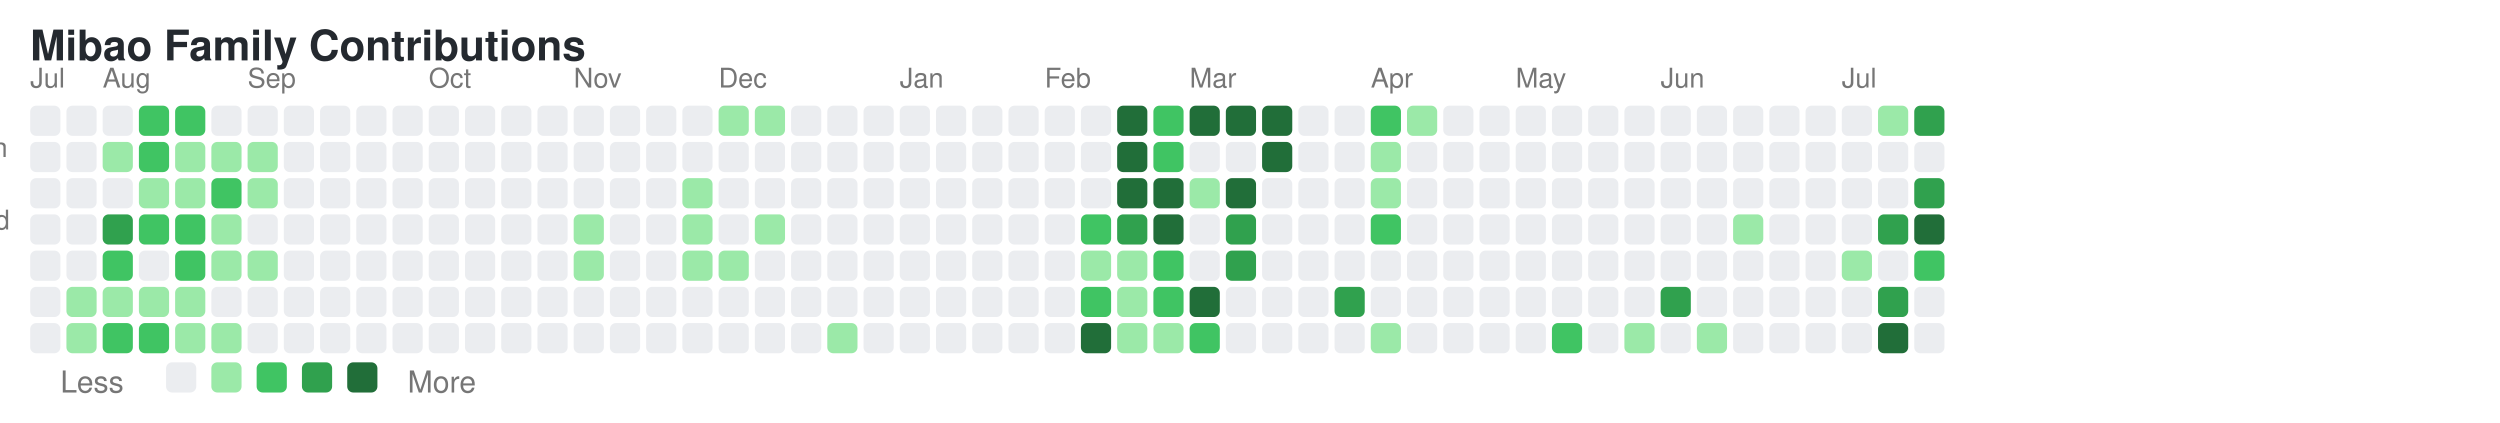
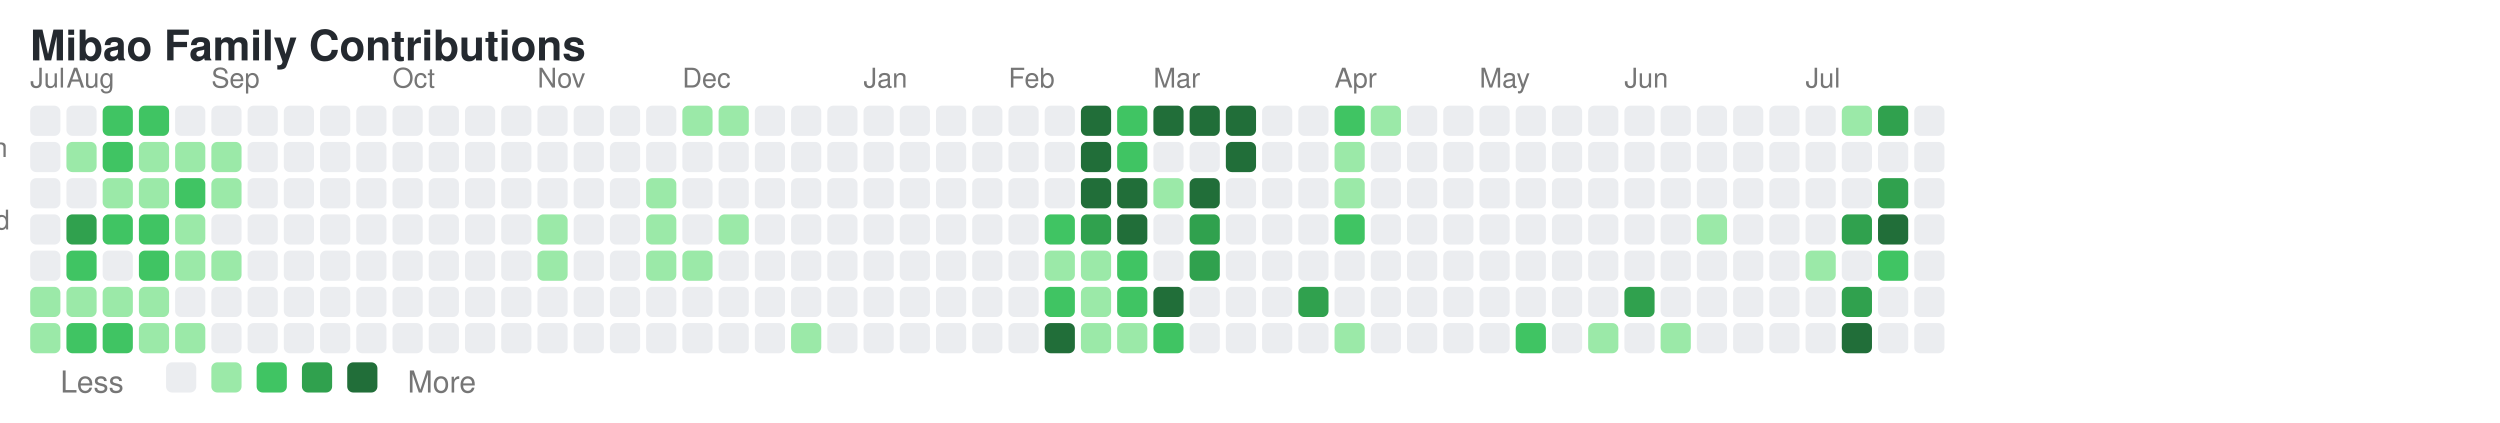
<svg xmlns="http://www.w3.org/2000/svg" width="828" height="140">
  <text x="10" y="20" font-family="-apple-system, BlinkMacSystemFont, Segoe UI, Helvetica, Arial, sans-serif" font-size="14" font-weight="600" fill="#24292f">Mibao Family Contributions</text>
  <g transform="translate(10, 35)">
    <text x="0" y="-6" font-family="-apple-system, BlinkMacSystemFont, Segoe UI, Helvetica, Arial, sans-serif" font-size="9" fill="#767676">Jul</text>
-     <text x="24" y="-6" font-family="-apple-system, BlinkMacSystemFont, Segoe UI, Helvetica, Arial, sans-serif" font-size="9" fill="#767676">Aug</text>
-     <text x="72" y="-6" font-family="-apple-system, BlinkMacSystemFont, Segoe UI, Helvetica, Arial, sans-serif" font-size="9" fill="#767676">Sep</text>
-     <text x="132" y="-6" font-family="-apple-system, BlinkMacSystemFont, Segoe UI, Helvetica, Arial, sans-serif" font-size="9" fill="#767676">Oct</text>
-     <text x="180" y="-6" font-family="-apple-system, BlinkMacSystemFont, Segoe UI, Helvetica, Arial, sans-serif" font-size="9" fill="#767676">Nov</text>
-     <text x="228" y="-6" font-family="-apple-system, BlinkMacSystemFont, Segoe UI, Helvetica, Arial, sans-serif" font-size="9" fill="#767676">Dec</text>
-     <text x="288" y="-6" font-family="-apple-system, BlinkMacSystemFont, Segoe UI, Helvetica, Arial, sans-serif" font-size="9" fill="#767676">Jan</text>
-     <text x="336" y="-6" font-family="-apple-system, BlinkMacSystemFont, Segoe UI, Helvetica, Arial, sans-serif" font-size="9" fill="#767676">Feb</text>
-     <text x="384" y="-6" font-family="-apple-system, BlinkMacSystemFont, Segoe UI, Helvetica, Arial, sans-serif" font-size="9" fill="#767676">Mar</text>
-     <text x="444" y="-6" font-family="-apple-system, BlinkMacSystemFont, Segoe UI, Helvetica, Arial, sans-serif" font-size="9" fill="#767676">Apr</text>
-     <text x="492" y="-6" font-family="-apple-system, BlinkMacSystemFont, Segoe UI, Helvetica, Arial, sans-serif" font-size="9" fill="#767676">May</text>
-     <text x="540" y="-6" font-family="-apple-system, BlinkMacSystemFont, Segoe UI, Helvetica, Arial, sans-serif" font-size="9" fill="#767676">Jun</text>
-     <text x="600" y="-6" font-family="-apple-system, BlinkMacSystemFont, Segoe UI, Helvetica, Arial, sans-serif" font-size="9" fill="#767676">Jul</text>
+     <text x="12" y="-6" font-family="-apple-system, BlinkMacSystemFont, Segoe UI, Helvetica, Arial, sans-serif" font-size="9" fill="#767676">Aug</text>
+     <text x="60" y="-6" font-family="-apple-system, BlinkMacSystemFont, Segoe UI, Helvetica, Arial, sans-serif" font-size="9" fill="#767676">Sep</text>
+     <text x="120" y="-6" font-family="-apple-system, BlinkMacSystemFont, Segoe UI, Helvetica, Arial, sans-serif" font-size="9" fill="#767676">Oct</text>
+     <text x="168" y="-6" font-family="-apple-system, BlinkMacSystemFont, Segoe UI, Helvetica, Arial, sans-serif" font-size="9" fill="#767676">Nov</text>
+     <text x="216" y="-6" font-family="-apple-system, BlinkMacSystemFont, Segoe UI, Helvetica, Arial, sans-serif" font-size="9" fill="#767676">Dec</text>
+     <text x="276" y="-6" font-family="-apple-system, BlinkMacSystemFont, Segoe UI, Helvetica, Arial, sans-serif" font-size="9" fill="#767676">Jan</text>
+     <text x="324" y="-6" font-family="-apple-system, BlinkMacSystemFont, Segoe UI, Helvetica, Arial, sans-serif" font-size="9" fill="#767676">Feb</text>
+     <text x="372" y="-6" font-family="-apple-system, BlinkMacSystemFont, Segoe UI, Helvetica, Arial, sans-serif" font-size="9" fill="#767676">Mar</text>
+     <text x="432" y="-6" font-family="-apple-system, BlinkMacSystemFont, Segoe UI, Helvetica, Arial, sans-serif" font-size="9" fill="#767676">Apr</text>
+     <text x="480" y="-6" font-family="-apple-system, BlinkMacSystemFont, Segoe UI, Helvetica, Arial, sans-serif" font-size="9" fill="#767676">May</text>
+     <text x="528" y="-6" font-family="-apple-system, BlinkMacSystemFont, Segoe UI, Helvetica, Arial, sans-serif" font-size="9" fill="#767676">Jun</text>
+     <text x="588" y="-6" font-family="-apple-system, BlinkMacSystemFont, Segoe UI, Helvetica, Arial, sans-serif" font-size="9" fill="#767676">Jul</text>
    <text x="-25" y="17.0" font-family="-apple-system, BlinkMacSystemFont, Segoe UI, Helvetica, Arial, sans-serif" font-size="9" fill="#767676">Mon</text>
    <text x="-25" y="41.0" font-family="-apple-system, BlinkMacSystemFont, Segoe UI, Helvetica, Arial, sans-serif" font-size="9" fill="#767676">Wed</text>
    <text x="-25" y="65.0" font-family="-apple-system, BlinkMacSystemFont, Segoe UI, Helvetica, Arial, sans-serif" font-size="9" fill="#767676">Fri</text>
    <rect x="0" y="0" width="10" height="10" fill="#ebedf0" rx="2" />
    <rect x="0" y="12" width="10" height="10" fill="#ebedf0" rx="2" />
    <rect x="0" y="24" width="10" height="10" fill="#ebedf0" rx="2" />
    <rect x="0" y="36" width="10" height="10" fill="#ebedf0" rx="2" />
    <rect x="0" y="48" width="10" height="10" fill="#ebedf0" rx="2" />
-     <rect x="0" y="60" width="10" height="10" fill="#ebedf0" rx="2" />
-     <rect x="0" y="72" width="10" height="10" fill="#ebedf0" rx="2" />
+     <rect x="0" y="60" width="10" height="10" fill="#9be9a8" rx="2" />
+     <rect x="0" y="72" width="10" height="10" fill="#9be9a8" rx="2" />
    <rect x="12" y="0" width="10" height="10" fill="#ebedf0" rx="2" />
-     <rect x="12" y="12" width="10" height="10" fill="#ebedf0" rx="2" />
+     <rect x="12" y="12" width="10" height="10" fill="#9be9a8" rx="2" />
    <rect x="12" y="24" width="10" height="10" fill="#ebedf0" rx="2" />
-     <rect x="12" y="36" width="10" height="10" fill="#ebedf0" rx="2" />
-     <rect x="12" y="48" width="10" height="10" fill="#ebedf0" rx="2" />
+     <rect x="12" y="36" width="10" height="10" fill="#30a14e" rx="2" />
+     <rect x="12" y="48" width="10" height="10" fill="#40c463" rx="2" />
    <rect x="12" y="60" width="10" height="10" fill="#9be9a8" rx="2" />
-     <rect x="12" y="72" width="10" height="10" fill="#9be9a8" rx="2" />
-     <rect x="24" y="0" width="10" height="10" fill="#ebedf0" rx="2" />
-     <rect x="24" y="12" width="10" height="10" fill="#9be9a8" rx="2" />
-     <rect x="24" y="24" width="10" height="10" fill="#ebedf0" rx="2" />
-     <rect x="24" y="36" width="10" height="10" fill="#30a14e" rx="2" />
-     <rect x="24" y="48" width="10" height="10" fill="#40c463" rx="2" />
+     <rect x="12" y="72" width="10" height="10" fill="#40c463" rx="2" />
+     <rect x="24" y="0" width="10" height="10" fill="#40c463" rx="2" />
+     <rect x="24" y="12" width="10" height="10" fill="#40c463" rx="2" />
+     <rect x="24" y="24" width="10" height="10" fill="#9be9a8" rx="2" />
+     <rect x="24" y="36" width="10" height="10" fill="#40c463" rx="2" />
+     <rect x="24" y="48" width="10" height="10" fill="#ebedf0" rx="2" />
    <rect x="24" y="60" width="10" height="10" fill="#9be9a8" rx="2" />
    <rect x="24" y="72" width="10" height="10" fill="#40c463" rx="2" />
    <rect x="36" y="0" width="10" height="10" fill="#40c463" rx="2" />
-     <rect x="36" y="12" width="10" height="10" fill="#40c463" rx="2" />
+     <rect x="36" y="12" width="10" height="10" fill="#9be9a8" rx="2" />
    <rect x="36" y="24" width="10" height="10" fill="#9be9a8" rx="2" />
    <rect x="36" y="36" width="10" height="10" fill="#40c463" rx="2" />
-     <rect x="36" y="48" width="10" height="10" fill="#ebedf0" rx="2" />
+     <rect x="36" y="48" width="10" height="10" fill="#40c463" rx="2" />
    <rect x="36" y="60" width="10" height="10" fill="#9be9a8" rx="2" />
-     <rect x="36" y="72" width="10" height="10" fill="#40c463" rx="2" />
-     <rect x="48" y="0" width="10" height="10" fill="#40c463" rx="2" />
+     <rect x="36" y="72" width="10" height="10" fill="#9be9a8" rx="2" />
+     <rect x="48" y="0" width="10" height="10" fill="#ebedf0" rx="2" />
    <rect x="48" y="12" width="10" height="10" fill="#9be9a8" rx="2" />
-     <rect x="48" y="24" width="10" height="10" fill="#9be9a8" rx="2" />
-     <rect x="48" y="36" width="10" height="10" fill="#40c463" rx="2" />
-     <rect x="48" y="48" width="10" height="10" fill="#40c463" rx="2" />
-     <rect x="48" y="60" width="10" height="10" fill="#9be9a8" rx="2" />
+     <rect x="48" y="24" width="10" height="10" fill="#40c463" rx="2" />
+     <rect x="48" y="36" width="10" height="10" fill="#9be9a8" rx="2" />
+     <rect x="48" y="48" width="10" height="10" fill="#9be9a8" rx="2" />
+     <rect x="48" y="60" width="10" height="10" fill="#ebedf0" rx="2" />
    <rect x="48" y="72" width="10" height="10" fill="#9be9a8" rx="2" />
    <rect x="60" y="0" width="10" height="10" fill="#ebedf0" rx="2" />
    <rect x="60" y="12" width="10" height="10" fill="#9be9a8" rx="2" />
-     <rect x="60" y="24" width="10" height="10" fill="#40c463" rx="2" />
-     <rect x="60" y="36" width="10" height="10" fill="#9be9a8" rx="2" />
+     <rect x="60" y="24" width="10" height="10" fill="#9be9a8" rx="2" />
+     <rect x="60" y="36" width="10" height="10" fill="#ebedf0" rx="2" />
    <rect x="60" y="48" width="10" height="10" fill="#9be9a8" rx="2" />
    <rect x="60" y="60" width="10" height="10" fill="#ebedf0" rx="2" />
-     <rect x="60" y="72" width="10" height="10" fill="#9be9a8" rx="2" />
+     <rect x="60" y="72" width="10" height="10" fill="#ebedf0" rx="2" />
    <rect x="72" y="0" width="10" height="10" fill="#ebedf0" rx="2" />
-     <rect x="72" y="12" width="10" height="10" fill="#9be9a8" rx="2" />
-     <rect x="72" y="24" width="10" height="10" fill="#9be9a8" rx="2" />
+     <rect x="72" y="12" width="10" height="10" fill="#ebedf0" rx="2" />
+     <rect x="72" y="24" width="10" height="10" fill="#ebedf0" rx="2" />
    <rect x="72" y="36" width="10" height="10" fill="#ebedf0" rx="2" />
-     <rect x="72" y="48" width="10" height="10" fill="#9be9a8" rx="2" />
+     <rect x="72" y="48" width="10" height="10" fill="#ebedf0" rx="2" />
    <rect x="72" y="60" width="10" height="10" fill="#ebedf0" rx="2" />
    <rect x="72" y="72" width="10" height="10" fill="#ebedf0" rx="2" />
    <rect x="84" y="0" width="10" height="10" fill="#ebedf0" rx="2" />
    <rect x="84" y="12" width="10" height="10" fill="#ebedf0" rx="2" />
    <rect x="84" y="24" width="10" height="10" fill="#ebedf0" rx="2" />
    <rect x="84" y="36" width="10" height="10" fill="#ebedf0" rx="2" />
    <rect x="84" y="48" width="10" height="10" fill="#ebedf0" rx="2" />
    <rect x="84" y="60" width="10" height="10" fill="#ebedf0" rx="2" />
    <rect x="84" y="72" width="10" height="10" fill="#ebedf0" rx="2" />
    <rect x="96" y="0" width="10" height="10" fill="#ebedf0" rx="2" />
    <rect x="96" y="12" width="10" height="10" fill="#ebedf0" rx="2" />
    <rect x="96" y="24" width="10" height="10" fill="#ebedf0" rx="2" />
    <rect x="96" y="36" width="10" height="10" fill="#ebedf0" rx="2" />
    <rect x="96" y="48" width="10" height="10" fill="#ebedf0" rx="2" />
    <rect x="96" y="60" width="10" height="10" fill="#ebedf0" rx="2" />
    <rect x="96" y="72" width="10" height="10" fill="#ebedf0" rx="2" />
    <rect x="108" y="0" width="10" height="10" fill="#ebedf0" rx="2" />
    <rect x="108" y="12" width="10" height="10" fill="#ebedf0" rx="2" />
    <rect x="108" y="24" width="10" height="10" fill="#ebedf0" rx="2" />
    <rect x="108" y="36" width="10" height="10" fill="#ebedf0" rx="2" />
    <rect x="108" y="48" width="10" height="10" fill="#ebedf0" rx="2" />
    <rect x="108" y="60" width="10" height="10" fill="#ebedf0" rx="2" />
    <rect x="108" y="72" width="10" height="10" fill="#ebedf0" rx="2" />
    <rect x="120" y="0" width="10" height="10" fill="#ebedf0" rx="2" />
    <rect x="120" y="12" width="10" height="10" fill="#ebedf0" rx="2" />
    <rect x="120" y="24" width="10" height="10" fill="#ebedf0" rx="2" />
    <rect x="120" y="36" width="10" height="10" fill="#ebedf0" rx="2" />
    <rect x="120" y="48" width="10" height="10" fill="#ebedf0" rx="2" />
    <rect x="120" y="60" width="10" height="10" fill="#ebedf0" rx="2" />
    <rect x="120" y="72" width="10" height="10" fill="#ebedf0" rx="2" />
    <rect x="132" y="0" width="10" height="10" fill="#ebedf0" rx="2" />
    <rect x="132" y="12" width="10" height="10" fill="#ebedf0" rx="2" />
    <rect x="132" y="24" width="10" height="10" fill="#ebedf0" rx="2" />
    <rect x="132" y="36" width="10" height="10" fill="#ebedf0" rx="2" />
    <rect x="132" y="48" width="10" height="10" fill="#ebedf0" rx="2" />
    <rect x="132" y="60" width="10" height="10" fill="#ebedf0" rx="2" />
    <rect x="132" y="72" width="10" height="10" fill="#ebedf0" rx="2" />
    <rect x="144" y="0" width="10" height="10" fill="#ebedf0" rx="2" />
    <rect x="144" y="12" width="10" height="10" fill="#ebedf0" rx="2" />
    <rect x="144" y="24" width="10" height="10" fill="#ebedf0" rx="2" />
    <rect x="144" y="36" width="10" height="10" fill="#ebedf0" rx="2" />
    <rect x="144" y="48" width="10" height="10" fill="#ebedf0" rx="2" />
    <rect x="144" y="60" width="10" height="10" fill="#ebedf0" rx="2" />
    <rect x="144" y="72" width="10" height="10" fill="#ebedf0" rx="2" />
    <rect x="156" y="0" width="10" height="10" fill="#ebedf0" rx="2" />
    <rect x="156" y="12" width="10" height="10" fill="#ebedf0" rx="2" />
    <rect x="156" y="24" width="10" height="10" fill="#ebedf0" rx="2" />
    <rect x="156" y="36" width="10" height="10" fill="#ebedf0" rx="2" />
    <rect x="156" y="48" width="10" height="10" fill="#ebedf0" rx="2" />
    <rect x="156" y="60" width="10" height="10" fill="#ebedf0" rx="2" />
    <rect x="156" y="72" width="10" height="10" fill="#ebedf0" rx="2" />
    <rect x="168" y="0" width="10" height="10" fill="#ebedf0" rx="2" />
    <rect x="168" y="12" width="10" height="10" fill="#ebedf0" rx="2" />
    <rect x="168" y="24" width="10" height="10" fill="#ebedf0" rx="2" />
-     <rect x="168" y="36" width="10" height="10" fill="#ebedf0" rx="2" />
-     <rect x="168" y="48" width="10" height="10" fill="#ebedf0" rx="2" />
+     <rect x="168" y="36" width="10" height="10" fill="#9be9a8" rx="2" />
+     <rect x="168" y="48" width="10" height="10" fill="#9be9a8" rx="2" />
    <rect x="168" y="60" width="10" height="10" fill="#ebedf0" rx="2" />
    <rect x="168" y="72" width="10" height="10" fill="#ebedf0" rx="2" />
    <rect x="180" y="0" width="10" height="10" fill="#ebedf0" rx="2" />
    <rect x="180" y="12" width="10" height="10" fill="#ebedf0" rx="2" />
    <rect x="180" y="24" width="10" height="10" fill="#ebedf0" rx="2" />
-     <rect x="180" y="36" width="10" height="10" fill="#9be9a8" rx="2" />
-     <rect x="180" y="48" width="10" height="10" fill="#9be9a8" rx="2" />
+     <rect x="180" y="36" width="10" height="10" fill="#ebedf0" rx="2" />
+     <rect x="180" y="48" width="10" height="10" fill="#ebedf0" rx="2" />
    <rect x="180" y="60" width="10" height="10" fill="#ebedf0" rx="2" />
    <rect x="180" y="72" width="10" height="10" fill="#ebedf0" rx="2" />
    <rect x="192" y="0" width="10" height="10" fill="#ebedf0" rx="2" />
    <rect x="192" y="12" width="10" height="10" fill="#ebedf0" rx="2" />
    <rect x="192" y="24" width="10" height="10" fill="#ebedf0" rx="2" />
    <rect x="192" y="36" width="10" height="10" fill="#ebedf0" rx="2" />
    <rect x="192" y="48" width="10" height="10" fill="#ebedf0" rx="2" />
    <rect x="192" y="60" width="10" height="10" fill="#ebedf0" rx="2" />
    <rect x="192" y="72" width="10" height="10" fill="#ebedf0" rx="2" />
    <rect x="204" y="0" width="10" height="10" fill="#ebedf0" rx="2" />
    <rect x="204" y="12" width="10" height="10" fill="#ebedf0" rx="2" />
-     <rect x="204" y="24" width="10" height="10" fill="#ebedf0" rx="2" />
-     <rect x="204" y="36" width="10" height="10" fill="#ebedf0" rx="2" />
-     <rect x="204" y="48" width="10" height="10" fill="#ebedf0" rx="2" />
+     <rect x="204" y="24" width="10" height="10" fill="#9be9a8" rx="2" />
+     <rect x="204" y="36" width="10" height="10" fill="#9be9a8" rx="2" />
+     <rect x="204" y="48" width="10" height="10" fill="#9be9a8" rx="2" />
    <rect x="204" y="60" width="10" height="10" fill="#ebedf0" rx="2" />
    <rect x="204" y="72" width="10" height="10" fill="#ebedf0" rx="2" />
-     <rect x="216" y="0" width="10" height="10" fill="#ebedf0" rx="2" />
+     <rect x="216" y="0" width="10" height="10" fill="#9be9a8" rx="2" />
    <rect x="216" y="12" width="10" height="10" fill="#ebedf0" rx="2" />
-     <rect x="216" y="24" width="10" height="10" fill="#9be9a8" rx="2" />
-     <rect x="216" y="36" width="10" height="10" fill="#9be9a8" rx="2" />
+     <rect x="216" y="24" width="10" height="10" fill="#ebedf0" rx="2" />
+     <rect x="216" y="36" width="10" height="10" fill="#ebedf0" rx="2" />
    <rect x="216" y="48" width="10" height="10" fill="#9be9a8" rx="2" />
    <rect x="216" y="60" width="10" height="10" fill="#ebedf0" rx="2" />
    <rect x="216" y="72" width="10" height="10" fill="#ebedf0" rx="2" />
    <rect x="228" y="0" width="10" height="10" fill="#9be9a8" rx="2" />
    <rect x="228" y="12" width="10" height="10" fill="#ebedf0" rx="2" />
    <rect x="228" y="24" width="10" height="10" fill="#ebedf0" rx="2" />
-     <rect x="228" y="36" width="10" height="10" fill="#ebedf0" rx="2" />
-     <rect x="228" y="48" width="10" height="10" fill="#9be9a8" rx="2" />
+     <rect x="228" y="36" width="10" height="10" fill="#9be9a8" rx="2" />
+     <rect x="228" y="48" width="10" height="10" fill="#ebedf0" rx="2" />
    <rect x="228" y="60" width="10" height="10" fill="#ebedf0" rx="2" />
    <rect x="228" y="72" width="10" height="10" fill="#ebedf0" rx="2" />
-     <rect x="240" y="0" width="10" height="10" fill="#9be9a8" rx="2" />
+     <rect x="240" y="0" width="10" height="10" fill="#ebedf0" rx="2" />
    <rect x="240" y="12" width="10" height="10" fill="#ebedf0" rx="2" />
    <rect x="240" y="24" width="10" height="10" fill="#ebedf0" rx="2" />
-     <rect x="240" y="36" width="10" height="10" fill="#9be9a8" rx="2" />
+     <rect x="240" y="36" width="10" height="10" fill="#ebedf0" rx="2" />
    <rect x="240" y="48" width="10" height="10" fill="#ebedf0" rx="2" />
    <rect x="240" y="60" width="10" height="10" fill="#ebedf0" rx="2" />
    <rect x="240" y="72" width="10" height="10" fill="#ebedf0" rx="2" />
    <rect x="252" y="0" width="10" height="10" fill="#ebedf0" rx="2" />
    <rect x="252" y="12" width="10" height="10" fill="#ebedf0" rx="2" />
    <rect x="252" y="24" width="10" height="10" fill="#ebedf0" rx="2" />
    <rect x="252" y="36" width="10" height="10" fill="#ebedf0" rx="2" />
    <rect x="252" y="48" width="10" height="10" fill="#ebedf0" rx="2" />
    <rect x="252" y="60" width="10" height="10" fill="#ebedf0" rx="2" />
-     <rect x="252" y="72" width="10" height="10" fill="#ebedf0" rx="2" />
+     <rect x="252" y="72" width="10" height="10" fill="#9be9a8" rx="2" />
    <rect x="264" y="0" width="10" height="10" fill="#ebedf0" rx="2" />
    <rect x="264" y="12" width="10" height="10" fill="#ebedf0" rx="2" />
    <rect x="264" y="24" width="10" height="10" fill="#ebedf0" rx="2" />
    <rect x="264" y="36" width="10" height="10" fill="#ebedf0" rx="2" />
    <rect x="264" y="48" width="10" height="10" fill="#ebedf0" rx="2" />
    <rect x="264" y="60" width="10" height="10" fill="#ebedf0" rx="2" />
-     <rect x="264" y="72" width="10" height="10" fill="#9be9a8" rx="2" />
+     <rect x="264" y="72" width="10" height="10" fill="#ebedf0" rx="2" />
    <rect x="276" y="0" width="10" height="10" fill="#ebedf0" rx="2" />
    <rect x="276" y="12" width="10" height="10" fill="#ebedf0" rx="2" />
    <rect x="276" y="24" width="10" height="10" fill="#ebedf0" rx="2" />
    <rect x="276" y="36" width="10" height="10" fill="#ebedf0" rx="2" />
    <rect x="276" y="48" width="10" height="10" fill="#ebedf0" rx="2" />
    <rect x="276" y="60" width="10" height="10" fill="#ebedf0" rx="2" />
    <rect x="276" y="72" width="10" height="10" fill="#ebedf0" rx="2" />
    <rect x="288" y="0" width="10" height="10" fill="#ebedf0" rx="2" />
    <rect x="288" y="12" width="10" height="10" fill="#ebedf0" rx="2" />
    <rect x="288" y="24" width="10" height="10" fill="#ebedf0" rx="2" />
    <rect x="288" y="36" width="10" height="10" fill="#ebedf0" rx="2" />
    <rect x="288" y="48" width="10" height="10" fill="#ebedf0" rx="2" />
    <rect x="288" y="60" width="10" height="10" fill="#ebedf0" rx="2" />
    <rect x="288" y="72" width="10" height="10" fill="#ebedf0" rx="2" />
    <rect x="300" y="0" width="10" height="10" fill="#ebedf0" rx="2" />
    <rect x="300" y="12" width="10" height="10" fill="#ebedf0" rx="2" />
    <rect x="300" y="24" width="10" height="10" fill="#ebedf0" rx="2" />
    <rect x="300" y="36" width="10" height="10" fill="#ebedf0" rx="2" />
    <rect x="300" y="48" width="10" height="10" fill="#ebedf0" rx="2" />
    <rect x="300" y="60" width="10" height="10" fill="#ebedf0" rx="2" />
    <rect x="300" y="72" width="10" height="10" fill="#ebedf0" rx="2" />
    <rect x="312" y="0" width="10" height="10" fill="#ebedf0" rx="2" />
    <rect x="312" y="12" width="10" height="10" fill="#ebedf0" rx="2" />
    <rect x="312" y="24" width="10" height="10" fill="#ebedf0" rx="2" />
    <rect x="312" y="36" width="10" height="10" fill="#ebedf0" rx="2" />
    <rect x="312" y="48" width="10" height="10" fill="#ebedf0" rx="2" />
    <rect x="312" y="60" width="10" height="10" fill="#ebedf0" rx="2" />
    <rect x="312" y="72" width="10" height="10" fill="#ebedf0" rx="2" />
    <rect x="324" y="0" width="10" height="10" fill="#ebedf0" rx="2" />
    <rect x="324" y="12" width="10" height="10" fill="#ebedf0" rx="2" />
    <rect x="324" y="24" width="10" height="10" fill="#ebedf0" rx="2" />
    <rect x="324" y="36" width="10" height="10" fill="#ebedf0" rx="2" />
    <rect x="324" y="48" width="10" height="10" fill="#ebedf0" rx="2" />
    <rect x="324" y="60" width="10" height="10" fill="#ebedf0" rx="2" />
    <rect x="324" y="72" width="10" height="10" fill="#ebedf0" rx="2" />
    <rect x="336" y="0" width="10" height="10" fill="#ebedf0" rx="2" />
    <rect x="336" y="12" width="10" height="10" fill="#ebedf0" rx="2" />
    <rect x="336" y="24" width="10" height="10" fill="#ebedf0" rx="2" />
-     <rect x="336" y="36" width="10" height="10" fill="#ebedf0" rx="2" />
-     <rect x="336" y="48" width="10" height="10" fill="#ebedf0" rx="2" />
-     <rect x="336" y="60" width="10" height="10" fill="#ebedf0" rx="2" />
-     <rect x="336" y="72" width="10" height="10" fill="#ebedf0" rx="2" />
-     <rect x="348" y="0" width="10" height="10" fill="#ebedf0" rx="2" />
-     <rect x="348" y="12" width="10" height="10" fill="#ebedf0" rx="2" />
-     <rect x="348" y="24" width="10" height="10" fill="#ebedf0" rx="2" />
-     <rect x="348" y="36" width="10" height="10" fill="#40c463" rx="2" />
+     <rect x="336" y="36" width="10" height="10" fill="#40c463" rx="2" />
+     <rect x="336" y="48" width="10" height="10" fill="#9be9a8" rx="2" />
+     <rect x="336" y="60" width="10" height="10" fill="#40c463" rx="2" />
+     <rect x="336" y="72" width="10" height="10" fill="#216e39" rx="2" />
+     <rect x="348" y="0" width="10" height="10" fill="#216e39" rx="2" />
+     <rect x="348" y="12" width="10" height="10" fill="#216e39" rx="2" />
+     <rect x="348" y="24" width="10" height="10" fill="#216e39" rx="2" />
+     <rect x="348" y="36" width="10" height="10" fill="#30a14e" rx="2" />
    <rect x="348" y="48" width="10" height="10" fill="#9be9a8" rx="2" />
-     <rect x="348" y="60" width="10" height="10" fill="#40c463" rx="2" />
-     <rect x="348" y="72" width="10" height="10" fill="#216e39" rx="2" />
-     <rect x="360" y="0" width="10" height="10" fill="#216e39" rx="2" />
-     <rect x="360" y="12" width="10" height="10" fill="#216e39" rx="2" />
+     <rect x="348" y="60" width="10" height="10" fill="#9be9a8" rx="2" />
+     <rect x="348" y="72" width="10" height="10" fill="#9be9a8" rx="2" />
+     <rect x="360" y="0" width="10" height="10" fill="#40c463" rx="2" />
+     <rect x="360" y="12" width="10" height="10" fill="#40c463" rx="2" />
    <rect x="360" y="24" width="10" height="10" fill="#216e39" rx="2" />
-     <rect x="360" y="36" width="10" height="10" fill="#30a14e" rx="2" />
-     <rect x="360" y="48" width="10" height="10" fill="#9be9a8" rx="2" />
-     <rect x="360" y="60" width="10" height="10" fill="#9be9a8" rx="2" />
+     <rect x="360" y="36" width="10" height="10" fill="#216e39" rx="2" />
+     <rect x="360" y="48" width="10" height="10" fill="#40c463" rx="2" />
+     <rect x="360" y="60" width="10" height="10" fill="#40c463" rx="2" />
    <rect x="360" y="72" width="10" height="10" fill="#9be9a8" rx="2" />
-     <rect x="372" y="0" width="10" height="10" fill="#40c463" rx="2" />
-     <rect x="372" y="12" width="10" height="10" fill="#40c463" rx="2" />
-     <rect x="372" y="24" width="10" height="10" fill="#216e39" rx="2" />
-     <rect x="372" y="36" width="10" height="10" fill="#216e39" rx="2" />
-     <rect x="372" y="48" width="10" height="10" fill="#40c463" rx="2" />
-     <rect x="372" y="60" width="10" height="10" fill="#40c463" rx="2" />
-     <rect x="372" y="72" width="10" height="10" fill="#9be9a8" rx="2" />
+     <rect x="372" y="0" width="10" height="10" fill="#216e39" rx="2" />
+     <rect x="372" y="12" width="10" height="10" fill="#ebedf0" rx="2" />
+     <rect x="372" y="24" width="10" height="10" fill="#9be9a8" rx="2" />
+     <rect x="372" y="36" width="10" height="10" fill="#ebedf0" rx="2" />
+     <rect x="372" y="48" width="10" height="10" fill="#ebedf0" rx="2" />
+     <rect x="372" y="60" width="10" height="10" fill="#216e39" rx="2" />
+     <rect x="372" y="72" width="10" height="10" fill="#40c463" rx="2" />
    <rect x="384" y="0" width="10" height="10" fill="#216e39" rx="2" />
    <rect x="384" y="12" width="10" height="10" fill="#ebedf0" rx="2" />
-     <rect x="384" y="24" width="10" height="10" fill="#9be9a8" rx="2" />
-     <rect x="384" y="36" width="10" height="10" fill="#ebedf0" rx="2" />
-     <rect x="384" y="48" width="10" height="10" fill="#ebedf0" rx="2" />
-     <rect x="384" y="60" width="10" height="10" fill="#216e39" rx="2" />
-     <rect x="384" y="72" width="10" height="10" fill="#40c463" rx="2" />
+     <rect x="384" y="24" width="10" height="10" fill="#216e39" rx="2" />
+     <rect x="384" y="36" width="10" height="10" fill="#30a14e" rx="2" />
+     <rect x="384" y="48" width="10" height="10" fill="#30a14e" rx="2" />
+     <rect x="384" y="60" width="10" height="10" fill="#ebedf0" rx="2" />
+     <rect x="384" y="72" width="10" height="10" fill="#ebedf0" rx="2" />
    <rect x="396" y="0" width="10" height="10" fill="#216e39" rx="2" />
-     <rect x="396" y="12" width="10" height="10" fill="#ebedf0" rx="2" />
-     <rect x="396" y="24" width="10" height="10" fill="#216e39" rx="2" />
-     <rect x="396" y="36" width="10" height="10" fill="#30a14e" rx="2" />
-     <rect x="396" y="48" width="10" height="10" fill="#30a14e" rx="2" />
+     <rect x="396" y="12" width="10" height="10" fill="#216e39" rx="2" />
+     <rect x="396" y="24" width="10" height="10" fill="#ebedf0" rx="2" />
+     <rect x="396" y="36" width="10" height="10" fill="#ebedf0" rx="2" />
+     <rect x="396" y="48" width="10" height="10" fill="#ebedf0" rx="2" />
    <rect x="396" y="60" width="10" height="10" fill="#ebedf0" rx="2" />
    <rect x="396" y="72" width="10" height="10" fill="#ebedf0" rx="2" />
-     <rect x="408" y="0" width="10" height="10" fill="#216e39" rx="2" />
-     <rect x="408" y="12" width="10" height="10" fill="#216e39" rx="2" />
+     <rect x="408" y="0" width="10" height="10" fill="#ebedf0" rx="2" />
+     <rect x="408" y="12" width="10" height="10" fill="#ebedf0" rx="2" />
    <rect x="408" y="24" width="10" height="10" fill="#ebedf0" rx="2" />
    <rect x="408" y="36" width="10" height="10" fill="#ebedf0" rx="2" />
    <rect x="408" y="48" width="10" height="10" fill="#ebedf0" rx="2" />
    <rect x="408" y="60" width="10" height="10" fill="#ebedf0" rx="2" />
    <rect x="408" y="72" width="10" height="10" fill="#ebedf0" rx="2" />
    <rect x="420" y="0" width="10" height="10" fill="#ebedf0" rx="2" />
    <rect x="420" y="12" width="10" height="10" fill="#ebedf0" rx="2" />
    <rect x="420" y="24" width="10" height="10" fill="#ebedf0" rx="2" />
    <rect x="420" y="36" width="10" height="10" fill="#ebedf0" rx="2" />
    <rect x="420" y="48" width="10" height="10" fill="#ebedf0" rx="2" />
-     <rect x="420" y="60" width="10" height="10" fill="#ebedf0" rx="2" />
+     <rect x="420" y="60" width="10" height="10" fill="#30a14e" rx="2" />
    <rect x="420" y="72" width="10" height="10" fill="#ebedf0" rx="2" />
-     <rect x="432" y="0" width="10" height="10" fill="#ebedf0" rx="2" />
-     <rect x="432" y="12" width="10" height="10" fill="#ebedf0" rx="2" />
-     <rect x="432" y="24" width="10" height="10" fill="#ebedf0" rx="2" />
-     <rect x="432" y="36" width="10" height="10" fill="#ebedf0" rx="2" />
+     <rect x="432" y="0" width="10" height="10" fill="#40c463" rx="2" />
+     <rect x="432" y="12" width="10" height="10" fill="#9be9a8" rx="2" />
+     <rect x="432" y="24" width="10" height="10" fill="#9be9a8" rx="2" />
+     <rect x="432" y="36" width="10" height="10" fill="#40c463" rx="2" />
    <rect x="432" y="48" width="10" height="10" fill="#ebedf0" rx="2" />
-     <rect x="432" y="60" width="10" height="10" fill="#30a14e" rx="2" />
-     <rect x="432" y="72" width="10" height="10" fill="#ebedf0" rx="2" />
-     <rect x="444" y="0" width="10" height="10" fill="#40c463" rx="2" />
-     <rect x="444" y="12" width="10" height="10" fill="#9be9a8" rx="2" />
-     <rect x="444" y="24" width="10" height="10" fill="#9be9a8" rx="2" />
-     <rect x="444" y="36" width="10" height="10" fill="#40c463" rx="2" />
+     <rect x="432" y="60" width="10" height="10" fill="#ebedf0" rx="2" />
+     <rect x="432" y="72" width="10" height="10" fill="#9be9a8" rx="2" />
+     <rect x="444" y="0" width="10" height="10" fill="#9be9a8" rx="2" />
+     <rect x="444" y="12" width="10" height="10" fill="#ebedf0" rx="2" />
+     <rect x="444" y="24" width="10" height="10" fill="#ebedf0" rx="2" />
+     <rect x="444" y="36" width="10" height="10" fill="#ebedf0" rx="2" />
    <rect x="444" y="48" width="10" height="10" fill="#ebedf0" rx="2" />
    <rect x="444" y="60" width="10" height="10" fill="#ebedf0" rx="2" />
-     <rect x="444" y="72" width="10" height="10" fill="#9be9a8" rx="2" />
-     <rect x="456" y="0" width="10" height="10" fill="#9be9a8" rx="2" />
+     <rect x="444" y="72" width="10" height="10" fill="#ebedf0" rx="2" />
+     <rect x="456" y="0" width="10" height="10" fill="#ebedf0" rx="2" />
    <rect x="456" y="12" width="10" height="10" fill="#ebedf0" rx="2" />
    <rect x="456" y="24" width="10" height="10" fill="#ebedf0" rx="2" />
    <rect x="456" y="36" width="10" height="10" fill="#ebedf0" rx="2" />
    <rect x="456" y="48" width="10" height="10" fill="#ebedf0" rx="2" />
    <rect x="456" y="60" width="10" height="10" fill="#ebedf0" rx="2" />
    <rect x="456" y="72" width="10" height="10" fill="#ebedf0" rx="2" />
    <rect x="468" y="0" width="10" height="10" fill="#ebedf0" rx="2" />
    <rect x="468" y="12" width="10" height="10" fill="#ebedf0" rx="2" />
    <rect x="468" y="24" width="10" height="10" fill="#ebedf0" rx="2" />
    <rect x="468" y="36" width="10" height="10" fill="#ebedf0" rx="2" />
    <rect x="468" y="48" width="10" height="10" fill="#ebedf0" rx="2" />
    <rect x="468" y="60" width="10" height="10" fill="#ebedf0" rx="2" />
    <rect x="468" y="72" width="10" height="10" fill="#ebedf0" rx="2" />
    <rect x="480" y="0" width="10" height="10" fill="#ebedf0" rx="2" />
    <rect x="480" y="12" width="10" height="10" fill="#ebedf0" rx="2" />
    <rect x="480" y="24" width="10" height="10" fill="#ebedf0" rx="2" />
    <rect x="480" y="36" width="10" height="10" fill="#ebedf0" rx="2" />
    <rect x="480" y="48" width="10" height="10" fill="#ebedf0" rx="2" />
    <rect x="480" y="60" width="10" height="10" fill="#ebedf0" rx="2" />
    <rect x="480" y="72" width="10" height="10" fill="#ebedf0" rx="2" />
    <rect x="492" y="0" width="10" height="10" fill="#ebedf0" rx="2" />
    <rect x="492" y="12" width="10" height="10" fill="#ebedf0" rx="2" />
    <rect x="492" y="24" width="10" height="10" fill="#ebedf0" rx="2" />
    <rect x="492" y="36" width="10" height="10" fill="#ebedf0" rx="2" />
    <rect x="492" y="48" width="10" height="10" fill="#ebedf0" rx="2" />
    <rect x="492" y="60" width="10" height="10" fill="#ebedf0" rx="2" />
-     <rect x="492" y="72" width="10" height="10" fill="#ebedf0" rx="2" />
+     <rect x="492" y="72" width="10" height="10" fill="#40c463" rx="2" />
    <rect x="504" y="0" width="10" height="10" fill="#ebedf0" rx="2" />
    <rect x="504" y="12" width="10" height="10" fill="#ebedf0" rx="2" />
    <rect x="504" y="24" width="10" height="10" fill="#ebedf0" rx="2" />
    <rect x="504" y="36" width="10" height="10" fill="#ebedf0" rx="2" />
    <rect x="504" y="48" width="10" height="10" fill="#ebedf0" rx="2" />
    <rect x="504" y="60" width="10" height="10" fill="#ebedf0" rx="2" />
-     <rect x="504" y="72" width="10" height="10" fill="#40c463" rx="2" />
+     <rect x="504" y="72" width="10" height="10" fill="#ebedf0" rx="2" />
    <rect x="516" y="0" width="10" height="10" fill="#ebedf0" rx="2" />
    <rect x="516" y="12" width="10" height="10" fill="#ebedf0" rx="2" />
    <rect x="516" y="24" width="10" height="10" fill="#ebedf0" rx="2" />
    <rect x="516" y="36" width="10" height="10" fill="#ebedf0" rx="2" />
    <rect x="516" y="48" width="10" height="10" fill="#ebedf0" rx="2" />
    <rect x="516" y="60" width="10" height="10" fill="#ebedf0" rx="2" />
-     <rect x="516" y="72" width="10" height="10" fill="#ebedf0" rx="2" />
+     <rect x="516" y="72" width="10" height="10" fill="#9be9a8" rx="2" />
    <rect x="528" y="0" width="10" height="10" fill="#ebedf0" rx="2" />
    <rect x="528" y="12" width="10" height="10" fill="#ebedf0" rx="2" />
    <rect x="528" y="24" width="10" height="10" fill="#ebedf0" rx="2" />
    <rect x="528" y="36" width="10" height="10" fill="#ebedf0" rx="2" />
    <rect x="528" y="48" width="10" height="10" fill="#ebedf0" rx="2" />
-     <rect x="528" y="60" width="10" height="10" fill="#ebedf0" rx="2" />
-     <rect x="528" y="72" width="10" height="10" fill="#9be9a8" rx="2" />
+     <rect x="528" y="60" width="10" height="10" fill="#30a14e" rx="2" />
+     <rect x="528" y="72" width="10" height="10" fill="#ebedf0" rx="2" />
    <rect x="540" y="0" width="10" height="10" fill="#ebedf0" rx="2" />
    <rect x="540" y="12" width="10" height="10" fill="#ebedf0" rx="2" />
    <rect x="540" y="24" width="10" height="10" fill="#ebedf0" rx="2" />
    <rect x="540" y="36" width="10" height="10" fill="#ebedf0" rx="2" />
    <rect x="540" y="48" width="10" height="10" fill="#ebedf0" rx="2" />
-     <rect x="540" y="60" width="10" height="10" fill="#30a14e" rx="2" />
-     <rect x="540" y="72" width="10" height="10" fill="#ebedf0" rx="2" />
+     <rect x="540" y="60" width="10" height="10" fill="#ebedf0" rx="2" />
+     <rect x="540" y="72" width="10" height="10" fill="#9be9a8" rx="2" />
    <rect x="552" y="0" width="10" height="10" fill="#ebedf0" rx="2" />
    <rect x="552" y="12" width="10" height="10" fill="#ebedf0" rx="2" />
    <rect x="552" y="24" width="10" height="10" fill="#ebedf0" rx="2" />
-     <rect x="552" y="36" width="10" height="10" fill="#ebedf0" rx="2" />
+     <rect x="552" y="36" width="10" height="10" fill="#9be9a8" rx="2" />
    <rect x="552" y="48" width="10" height="10" fill="#ebedf0" rx="2" />
    <rect x="552" y="60" width="10" height="10" fill="#ebedf0" rx="2" />
-     <rect x="552" y="72" width="10" height="10" fill="#9be9a8" rx="2" />
+     <rect x="552" y="72" width="10" height="10" fill="#ebedf0" rx="2" />
    <rect x="564" y="0" width="10" height="10" fill="#ebedf0" rx="2" />
    <rect x="564" y="12" width="10" height="10" fill="#ebedf0" rx="2" />
    <rect x="564" y="24" width="10" height="10" fill="#ebedf0" rx="2" />
-     <rect x="564" y="36" width="10" height="10" fill="#9be9a8" rx="2" />
+     <rect x="564" y="36" width="10" height="10" fill="#ebedf0" rx="2" />
    <rect x="564" y="48" width="10" height="10" fill="#ebedf0" rx="2" />
    <rect x="564" y="60" width="10" height="10" fill="#ebedf0" rx="2" />
    <rect x="564" y="72" width="10" height="10" fill="#ebedf0" rx="2" />
    <rect x="576" y="0" width="10" height="10" fill="#ebedf0" rx="2" />
    <rect x="576" y="12" width="10" height="10" fill="#ebedf0" rx="2" />
    <rect x="576" y="24" width="10" height="10" fill="#ebedf0" rx="2" />
    <rect x="576" y="36" width="10" height="10" fill="#ebedf0" rx="2" />
    <rect x="576" y="48" width="10" height="10" fill="#ebedf0" rx="2" />
    <rect x="576" y="60" width="10" height="10" fill="#ebedf0" rx="2" />
    <rect x="576" y="72" width="10" height="10" fill="#ebedf0" rx="2" />
    <rect x="588" y="0" width="10" height="10" fill="#ebedf0" rx="2" />
    <rect x="588" y="12" width="10" height="10" fill="#ebedf0" rx="2" />
    <rect x="588" y="24" width="10" height="10" fill="#ebedf0" rx="2" />
    <rect x="588" y="36" width="10" height="10" fill="#ebedf0" rx="2" />
-     <rect x="588" y="48" width="10" height="10" fill="#ebedf0" rx="2" />
+     <rect x="588" y="48" width="10" height="10" fill="#9be9a8" rx="2" />
    <rect x="588" y="60" width="10" height="10" fill="#ebedf0" rx="2" />
    <rect x="588" y="72" width="10" height="10" fill="#ebedf0" rx="2" />
-     <rect x="600" y="0" width="10" height="10" fill="#ebedf0" rx="2" />
+     <rect x="600" y="0" width="10" height="10" fill="#9be9a8" rx="2" />
    <rect x="600" y="12" width="10" height="10" fill="#ebedf0" rx="2" />
    <rect x="600" y="24" width="10" height="10" fill="#ebedf0" rx="2" />
-     <rect x="600" y="36" width="10" height="10" fill="#ebedf0" rx="2" />
-     <rect x="600" y="48" width="10" height="10" fill="#9be9a8" rx="2" />
-     <rect x="600" y="60" width="10" height="10" fill="#ebedf0" rx="2" />
-     <rect x="600" y="72" width="10" height="10" fill="#ebedf0" rx="2" />
-     <rect x="612" y="0" width="10" height="10" fill="#9be9a8" rx="2" />
+     <rect x="600" y="36" width="10" height="10" fill="#30a14e" rx="2" />
+     <rect x="600" y="48" width="10" height="10" fill="#ebedf0" rx="2" />
+     <rect x="600" y="60" width="10" height="10" fill="#30a14e" rx="2" />
+     <rect x="600" y="72" width="10" height="10" fill="#216e39" rx="2" />
+     <rect x="612" y="0" width="10" height="10" fill="#30a14e" rx="2" />
    <rect x="612" y="12" width="10" height="10" fill="#ebedf0" rx="2" />
-     <rect x="612" y="24" width="10" height="10" fill="#ebedf0" rx="2" />
-     <rect x="612" y="36" width="10" height="10" fill="#30a14e" rx="2" />
-     <rect x="612" y="48" width="10" height="10" fill="#ebedf0" rx="2" />
-     <rect x="612" y="60" width="10" height="10" fill="#30a14e" rx="2" />
-     <rect x="612" y="72" width="10" height="10" fill="#216e39" rx="2" />
-     <rect x="624" y="0" width="10" height="10" fill="#30a14e" rx="2" />
+     <rect x="612" y="24" width="10" height="10" fill="#30a14e" rx="2" />
+     <rect x="612" y="36" width="10" height="10" fill="#216e39" rx="2" />
+     <rect x="612" y="48" width="10" height="10" fill="#40c463" rx="2" />
+     <rect x="612" y="60" width="10" height="10" fill="#ebedf0" rx="2" />
+     <rect x="612" y="72" width="10" height="10" fill="#ebedf0" rx="2" />
+     <rect x="624" y="0" width="10" height="10" fill="#ebedf0" rx="2" />
    <rect x="624" y="12" width="10" height="10" fill="#ebedf0" rx="2" />
-     <rect x="624" y="24" width="10" height="10" fill="#30a14e" rx="2" />
-     <rect x="624" y="36" width="10" height="10" fill="#216e39" rx="2" />
-     <rect x="624" y="48" width="10" height="10" fill="#40c463" rx="2" />
+     <rect x="624" y="24" width="10" height="10" fill="#ebedf0" rx="2" />
+     <rect x="624" y="36" width="10" height="10" fill="#ebedf0" rx="2" />
+     <rect x="624" y="48" width="10" height="10" fill="#ebedf0" rx="2" />
    <rect x="624" y="60" width="10" height="10" fill="#ebedf0" rx="2" />
    <rect x="624" y="72" width="10" height="10" fill="#ebedf0" rx="2" />
    <text x="10" y="95" font-family="-apple-system, BlinkMacSystemFont, Segoe UI, Helvetica, Arial, sans-serif" font-size="10" fill="#767676">Less</text>
    <rect x="45" y="85" width="10" height="10" fill="#ebedf0" rx="2" />
    <rect x="60" y="85" width="10" height="10" fill="#9be9a8" rx="2" />
    <rect x="75" y="85" width="10" height="10" fill="#40c463" rx="2" />
    <rect x="90" y="85" width="10" height="10" fill="#30a14e" rx="2" />
    <rect x="105" y="85" width="10" height="10" fill="#216e39" rx="2" />
    <text x="125" y="95" font-family="-apple-system, BlinkMacSystemFont, Segoe UI, Helvetica, Arial, sans-serif" font-size="10" fill="#767676">More</text>
  </g>
</svg>
